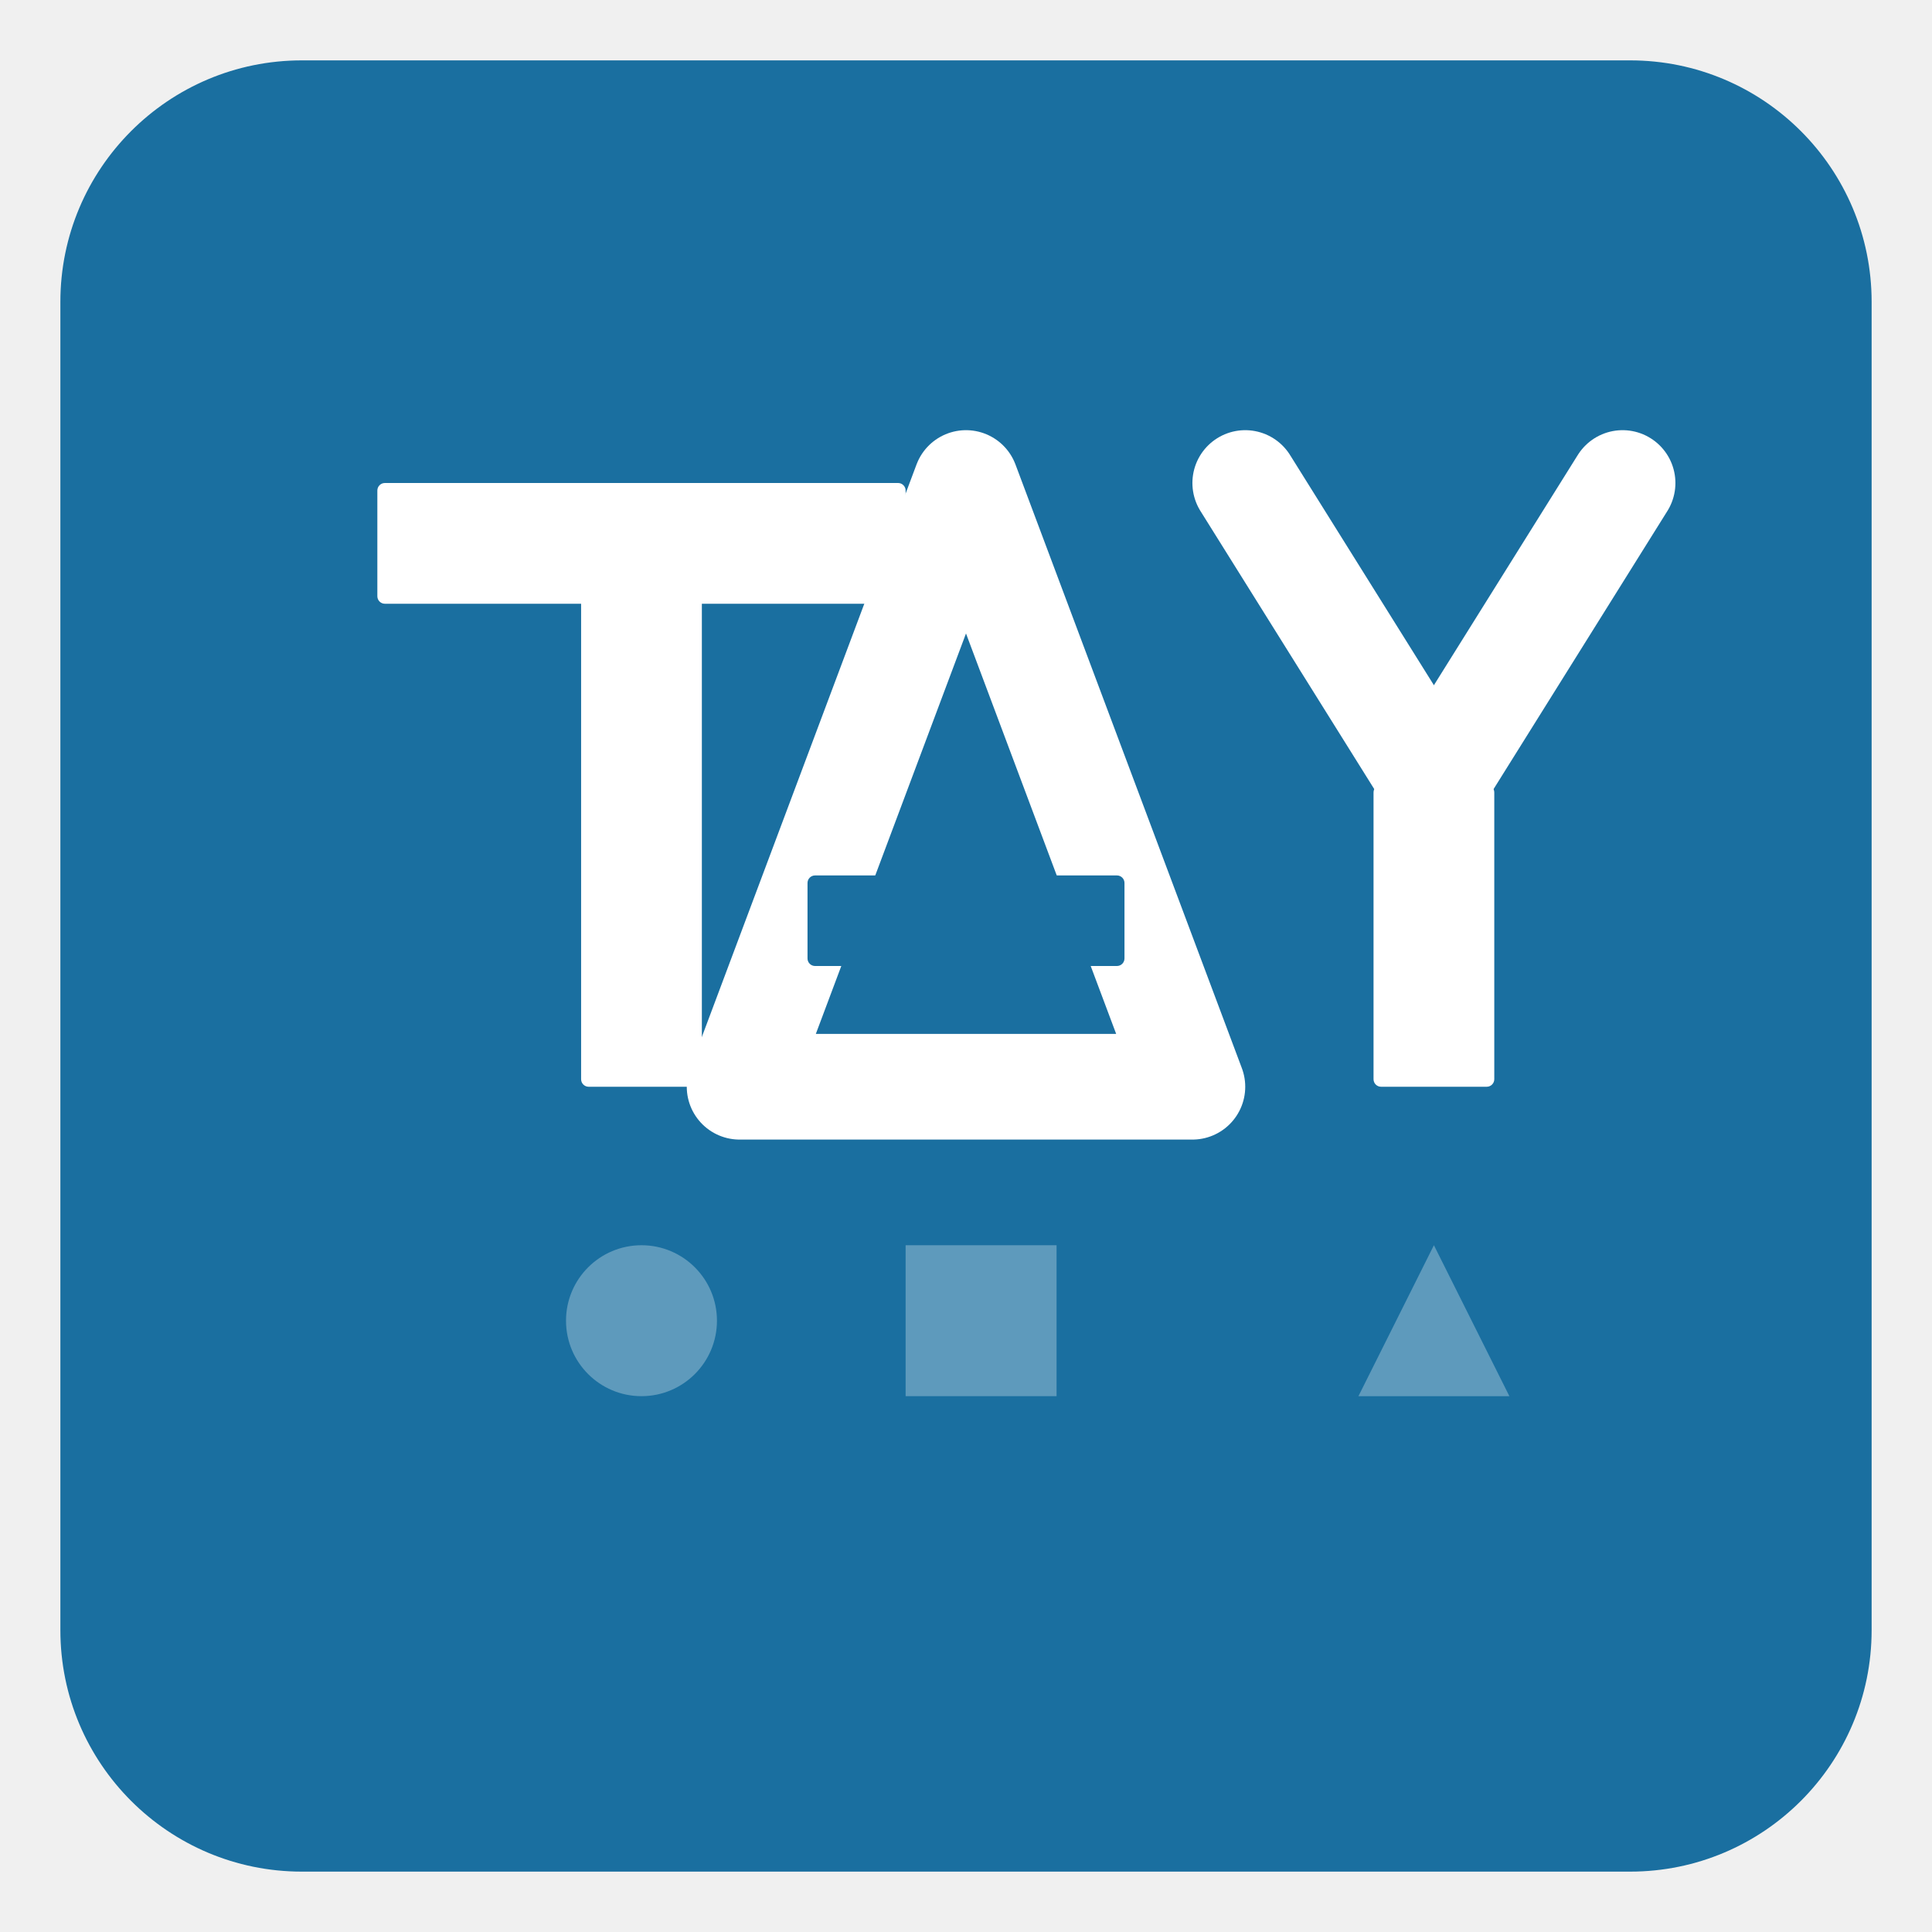
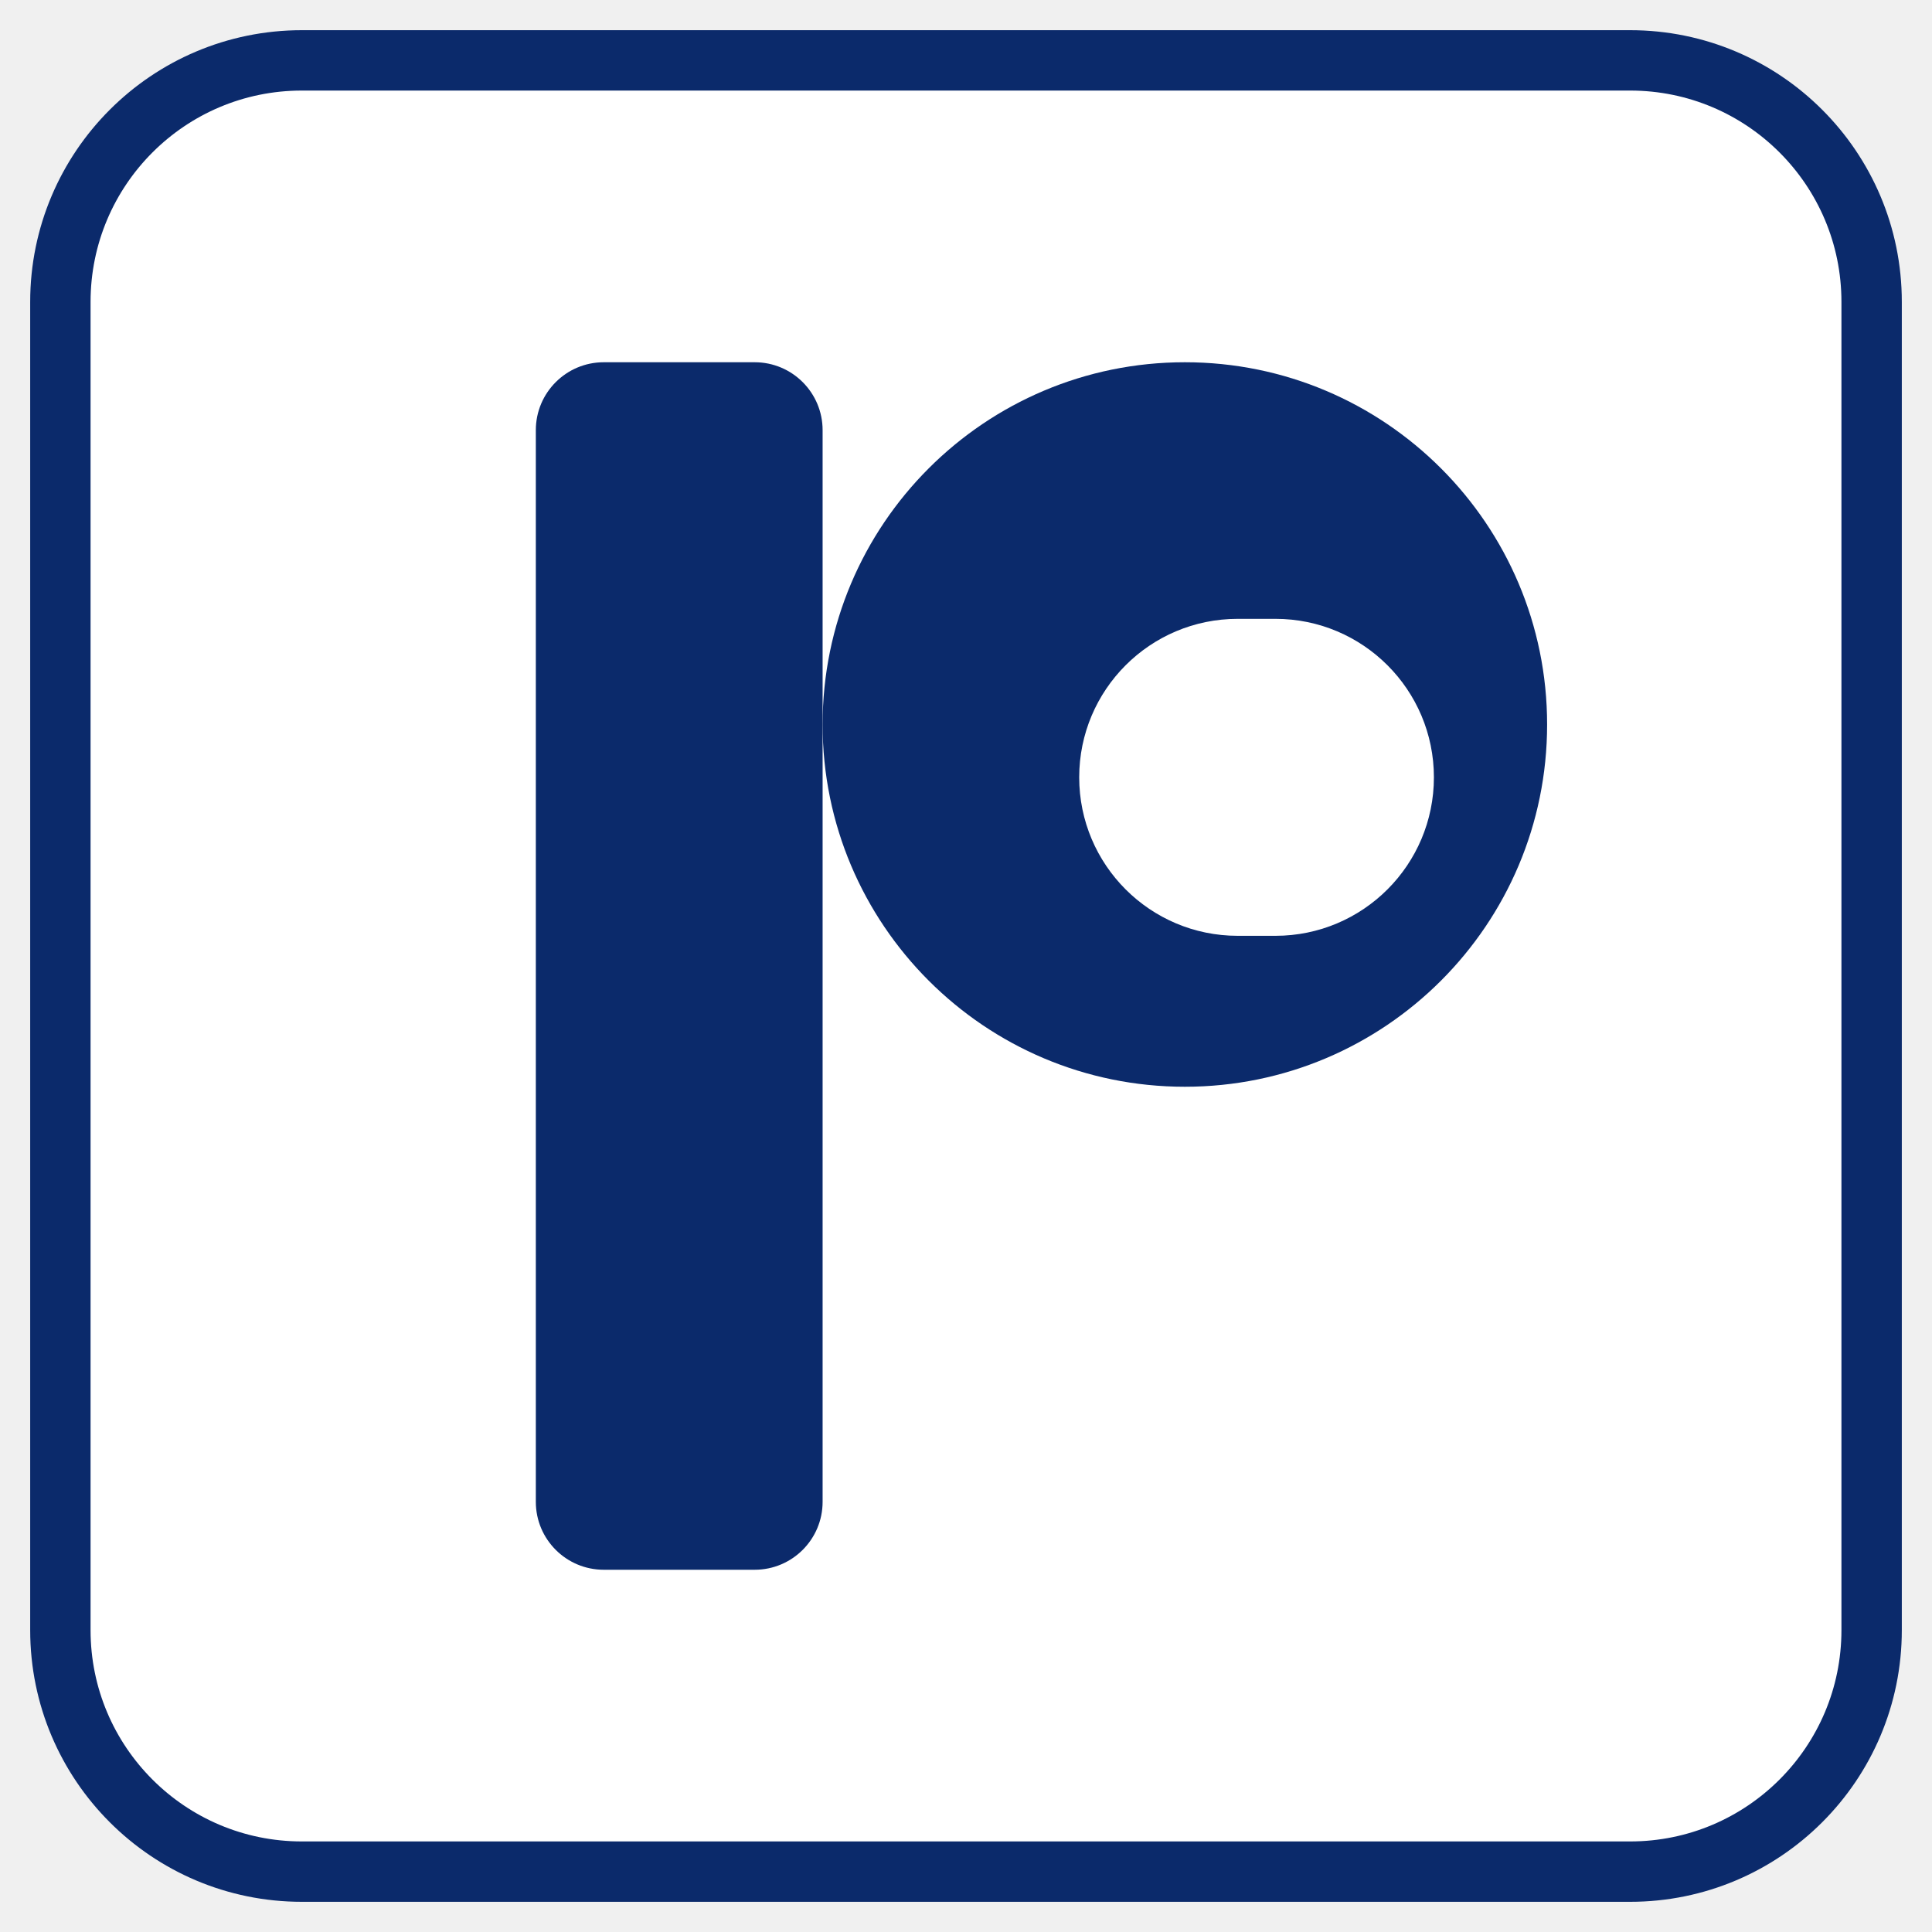
- <svg xmlns="http://www.w3.org/2000/svg" viewBox="0 0 512 512">
-   <rect x="16" y="16" width="480" height="480" rx="64" fill="#1a6fa0" />
-   <rect x="100" y="128" width="140" height="32" rx="2" fill="white" />
-   <rect x="154" y="128" width="32" height="160" rx="2" fill="white" />
-   <polygon points="256,128 316,288 196,288" fill="none" stroke="white" stroke-width="28" stroke-linejoin="round" />
-   <rect x="214" y="232" width="84" height="24" rx="2" fill="#1a6fa0" />
-   <line x1="330" y1="128" x2="380" y2="208" stroke="white" stroke-width="28" stroke-linecap="round" />
-   <line x1="430" y1="128" x2="380" y2="208" stroke="white" stroke-width="28" stroke-linecap="round" />
-   <rect x="364" y="208" width="32" height="80" rx="2" fill="white" />
-   <circle cx="170" cy="350" r="20" fill="white" opacity="0.3" />
-   <rect x="240" y="330" width="40" height="40" fill="white" opacity="0.3" />
-   <polygon points="380,330 400,370 360,370" fill="white" opacity="0.3" />
+ <svg xmlns="http://www.w3.org/2000/svg" viewBox="0 0 512 512" role="img" aria-label="Senticor Project">
+   <rect x="16" y="16" width="480" height="480" rx="64" fill="#ffffff" stroke="#0b2a6b" stroke-width="16" />
+   <rect x="142" y="96" width="76" height="320" rx="18" fill="#0b2a6b" />
+   <rect x="218" y="96" width="192" height="192" rx="96" fill="#0b2a6b" />
+   <rect x="286" y="164" width="94" height="84" rx="42" fill="#ffffff" />
</svg>
